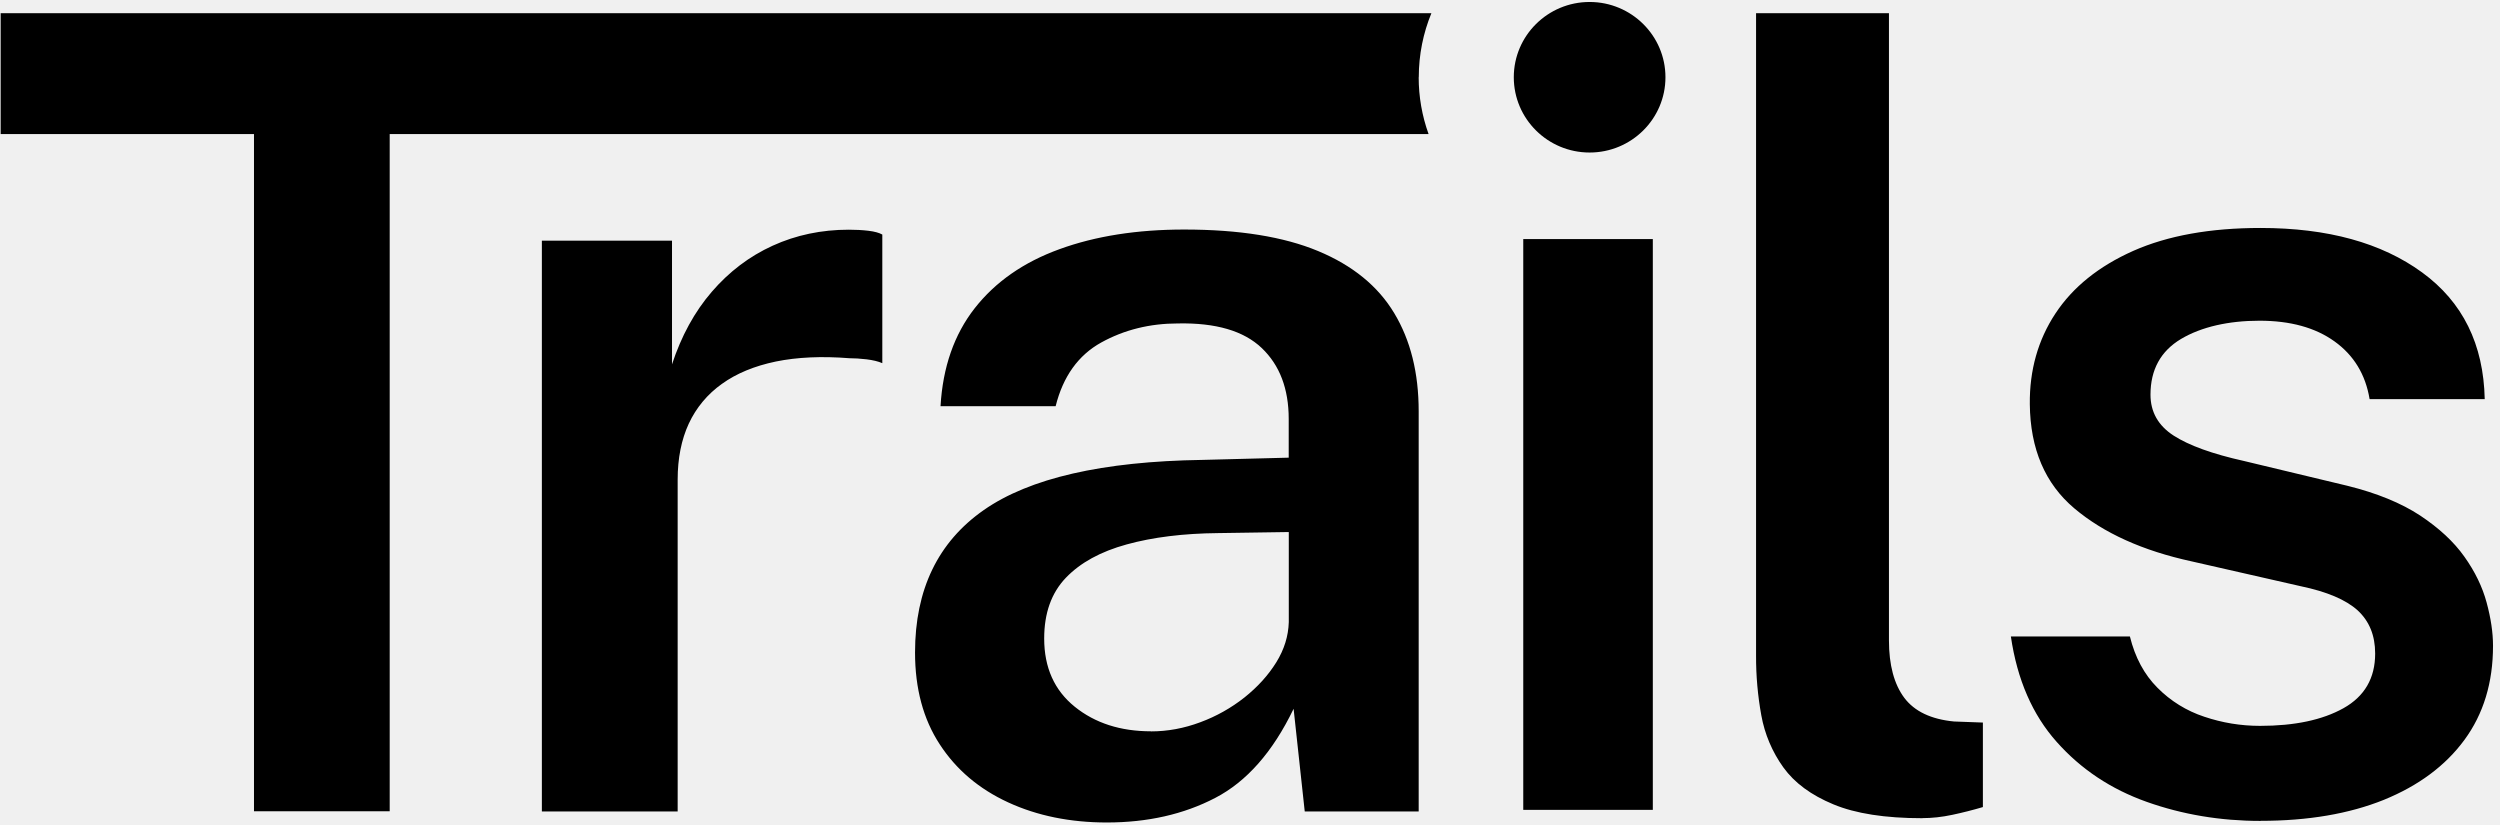
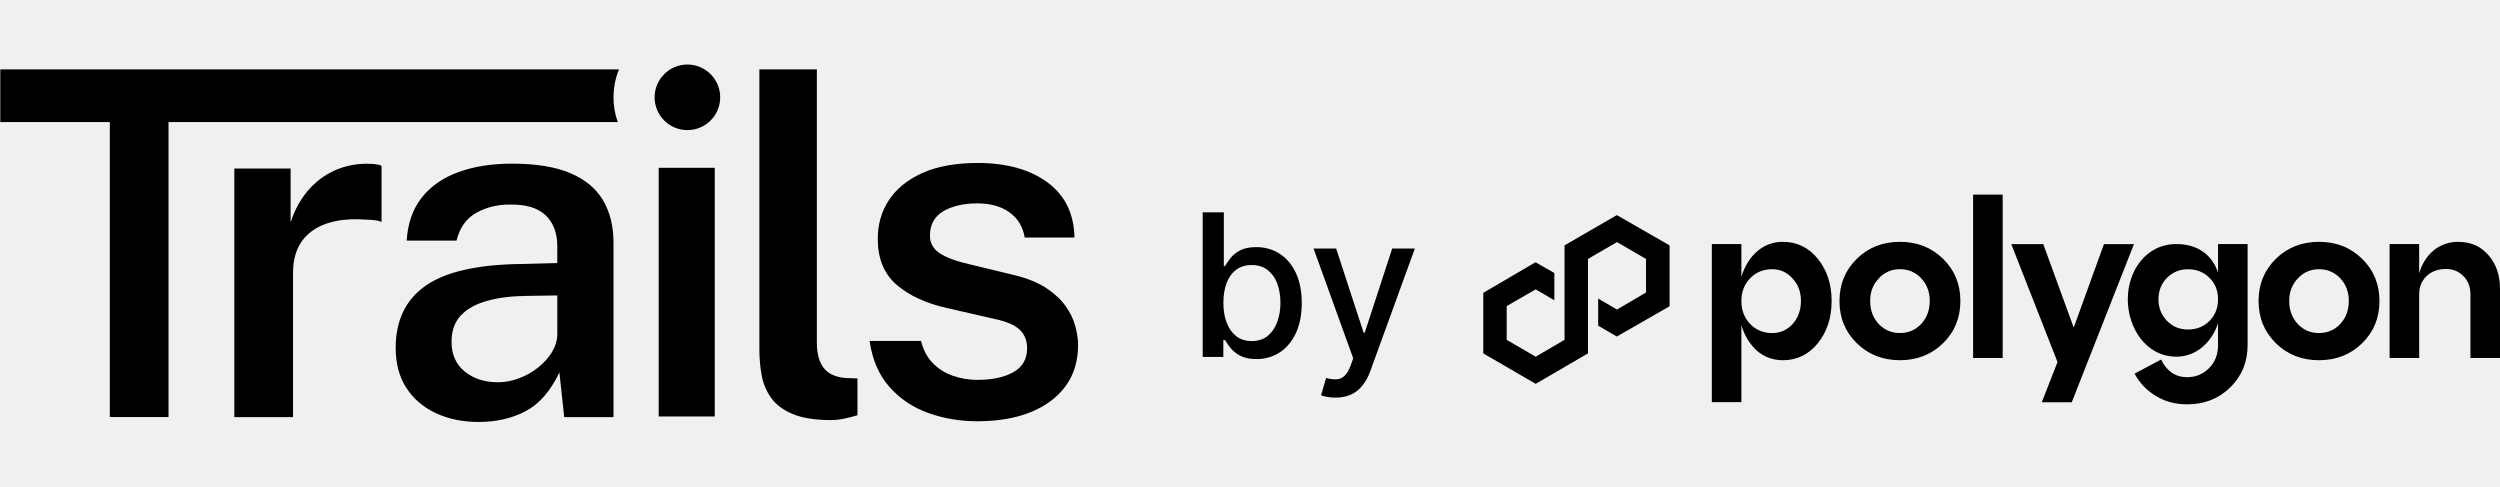
- <svg xmlns="http://www.w3.org/2000/svg" fill="none" viewBox="0 0 188 62">
-   <g fill="#000" clip-path="url(#a)">
-     <path d="M106.692 5.81c0-1.706.337-3.33.949-4.818H.05v9.09H19.1v50.926h10.205V10.081h78.124a12.588 12.588 0 0 1-.744-4.272h.007Z" />
-     <path d="M40.748 61.014V18.098h9.787v9.3c.7-2.127 1.693-3.95 2.992-5.456 1.299-1.507 2.823-2.666 4.578-3.466 1.755-.8 3.666-1.203 5.728-1.203.5 0 .993.025 1.467.08.475.057.825.156 1.05.286v9.672c-.306-.136-.7-.23-1.193-.291-.487-.056-.912-.081-1.274-.081-2.087-.167-3.942-.08-5.54.248-1.606.335-2.961.893-4.054 1.68a7.555 7.555 0 0 0-2.492 2.989c-.556 1.202-.837 2.61-.837 4.216V61.02H40.754l-.006-.006ZM83.238 61.851c-2.754 0-5.234-.502-7.426-1.513-2.192-1.01-3.904-2.461-5.14-4.358-1.243-1.897-1.861-4.198-1.861-6.913 0-4.73 1.723-8.302 5.165-10.708 3.441-2.405 8.931-3.664 16.451-3.775l6.484-.168v-2.908c0-2.269-.675-4.048-2.03-5.338-1.356-1.29-3.448-1.903-6.296-1.847-2.117 0-4.041.477-5.771 1.432-1.724.955-2.873 2.554-3.43 4.792h-8.656c.169-2.932 1.024-5.394 2.573-7.371 1.55-1.978 3.673-3.46 6.377-4.44 2.705-.985 5.828-1.475 9.369-1.475 4.129 0 7.489.54 10.075 1.618 2.592 1.079 4.503 2.635 5.727 4.675 1.224 2.033 1.836 4.489 1.836 7.372V61.02h-8.569l-.837-7.719c-1.561 3.243-3.529 5.475-5.896 6.703-2.367 1.233-5.084 1.847-8.157 1.847h.012Zm3.305-6.85c1.255 0 2.498-.23 3.722-.689a12.096 12.096 0 0 0 3.323-1.866c.993-.794 1.78-1.662 2.386-2.635.6-.967.912-1.978.943-3.032v-6.77l-5.31.08c-2.622.025-4.915.31-6.876.85-1.967.539-3.491 1.376-4.578 2.51-1.087 1.135-1.63 2.654-1.63 4.57 0 2.182.768 3.894 2.298 5.127 1.53 1.234 3.442 1.848 5.734 1.848l-.013.006ZM114.549 60.903V17.98h9.743v42.923h-9.743ZM144.56 61.529c-2.792 0-5.022-.347-6.689-1.042-1.674-.694-2.929-1.618-3.766-2.784a9.63 9.63 0 0 1-1.656-3.918 24.574 24.574 0 0 1-.393-4.464V.992h9.993v47.163c0 1.854.388 3.293 1.15 4.316.768 1.023 2.017 1.618 3.741 1.785l2.173.08v6.356a30.25 30.25 0 0 1-2.298.583c-.781.167-1.53.248-2.255.248v.006ZM169.987 61.733c-3.011 0-5.859-.477-8.551-1.432s-4.946-2.455-6.77-4.507c-1.824-2.046-2.973-4.687-3.448-7.93h8.951c.387 1.575 1.08 2.864 2.073 3.856a8.828 8.828 0 0 0 3.517 2.177c1.355.458 2.754.688 4.197.688 2.592 0 4.684-.44 6.271-1.327 1.586-.887 2.385-2.257 2.385-4.11 0-1.358-.437-2.431-1.311-3.243-.881-.8-2.305-1.408-4.291-1.823l-8.195-1.866c-3.678-.8-6.62-2.127-8.825-3.987-2.199-1.854-3.317-4.47-3.348-7.843-.025-2.542.612-4.817 1.924-6.807 1.312-1.99 3.267-3.56 5.852-4.712 2.592-1.147 5.784-1.724 9.575-1.724 5.047 0 9.094 1.116 12.148 3.342 3.055 2.226 4.622 5.4 4.71 9.53h-8.657c-.306-1.855-1.187-3.3-2.636-4.34-1.449-1.042-3.329-1.557-5.646-1.557-2.317 0-4.36.459-5.896 1.37-1.53.912-2.299 2.313-2.299 4.191 0 1.302.581 2.325 1.737 3.076 1.155.744 2.917 1.382 5.29 1.91l7.776 1.865c2.23.552 4.054 1.302 5.478 2.239 1.418.942 2.529 1.971 3.323 3.093.799 1.123 1.355 2.27 1.673 3.448.319 1.178.481 2.263.481 3.255 0 2.771-.718 5.127-2.154 7.08-1.437 1.953-3.461 3.447-6.065 4.507-2.605 1.048-5.69 1.575-9.263 1.575v.019l-.006-.013ZM119.539 11.47c3.148 0 5.703-2.536 5.703-5.66 0-3.125-2.555-5.661-5.703-5.661s-5.702 2.536-5.702 5.66c0 3.125 2.554 5.661 5.702 5.661Z" />
+ <svg xmlns="http://www.w3.org/2000/svg" width="185" height="36" viewBox="0 0 185 36" fill="none">
+   <mask id="mask0_5078_51836" style="mask-type:luminance" maskUnits="userSpaceOnUse" x="0" y="4" width="80" height="28">
+     <path d="M0 4.711H80V31.289H0V4.711Z" fill="white" />
+   </mask>
+   <g mask="url(#mask0_5078_51836)">
+     <path d="M45.401 7.201C45.401 6.47 45.544 5.774 45.805 5.136H0.021V9.033H8.128V30.864H12.471V9.033H45.715C45.505 8.445 45.398 7.825 45.398 7.201H45.401Z" fill="black" />
+     <path d="M17.34 30.866V12.469H21.505V16.456C21.802 15.544 22.225 14.763 22.778 14.117C23.331 13.471 23.979 12.974 24.726 12.631C25.473 12.288 26.286 12.116 27.163 12.116C27.376 12.116 27.586 12.126 27.788 12.15C27.99 12.174 28.139 12.216 28.234 12.272V16.419C28.104 16.36 27.936 16.32 27.727 16.294C27.519 16.27 27.338 16.259 27.184 16.259C26.297 16.187 25.507 16.224 24.827 16.365C24.144 16.509 23.567 16.748 23.102 17.086C22.631 17.426 22.281 17.851 22.041 18.367C21.805 18.882 21.685 19.486 21.685 20.174V30.869H17.343L17.34 30.866ZM35.421 31.225C34.249 31.225 33.194 31.01 32.261 30.577C31.328 30.143 30.6 29.521 30.073 28.708C29.544 27.895 29.281 26.909 29.281 25.745C29.281 23.717 30.015 22.186 31.479 21.155C32.944 20.123 35.28 19.584 38.48 19.536L41.239 19.464V18.218C41.239 17.245 40.952 16.482 40.375 15.93C39.798 15.377 38.908 15.114 37.696 15.137C36.795 15.137 35.976 15.342 35.24 15.751C34.507 16.161 34.018 16.846 33.781 17.806H30.097C30.169 16.549 30.533 15.494 31.192 14.646C31.852 13.798 32.755 13.163 33.906 12.743C35.057 12.32 36.386 12.11 37.893 12.11C39.65 12.11 41.079 12.341 42.18 12.804C43.283 13.266 44.096 13.934 44.617 14.808C45.138 15.68 45.398 16.732 45.398 17.968V30.869H41.752L41.396 27.56C40.731 28.95 39.894 29.907 38.887 30.433C37.879 30.962 36.723 31.225 35.416 31.225H35.421ZM36.827 28.288C37.361 28.288 37.89 28.19 38.411 27.993C38.932 27.797 39.405 27.531 39.825 27.193C40.248 26.853 40.582 26.481 40.84 26.064C41.095 25.649 41.228 25.216 41.242 24.764V21.862L38.982 21.896C37.866 21.907 36.891 22.029 36.056 22.26C35.219 22.492 34.57 22.85 34.108 23.337C33.645 23.823 33.414 24.474 33.414 25.296C33.414 26.231 33.741 26.965 34.392 27.494C35.044 28.023 35.857 28.286 36.832 28.286L36.827 28.288ZM48.745 30.819V12.418H52.891V30.819H48.745ZM61.515 31.087C60.327 31.087 59.378 30.938 58.669 30.64C57.956 30.343 57.422 29.947 57.066 29.447C56.71 28.95 56.476 28.387 56.362 27.767C56.248 27.143 56.194 26.508 56.194 25.854V5.136H60.447V25.354C60.447 26.149 60.612 26.765 60.936 27.204C61.263 27.642 61.794 27.898 62.528 27.969L63.453 28.004V30.728C63.134 30.824 62.807 30.906 62.475 30.978C62.142 31.05 61.824 31.084 61.515 31.084V31.087ZM72.335 31.175C71.054 31.175 69.842 30.97 68.697 30.561C67.551 30.151 66.592 29.508 65.816 28.628C65.04 27.751 64.55 26.619 64.349 25.229H68.157C68.322 25.904 68.617 26.457 69.04 26.882C69.462 27.31 69.959 27.621 70.536 27.815C71.113 28.012 71.708 28.11 72.322 28.11C73.425 28.11 74.315 27.922 74.99 27.541C75.665 27.161 76.006 26.574 76.006 25.779C76.006 25.197 75.82 24.737 75.448 24.389C75.073 24.046 74.467 23.786 73.622 23.608L70.135 22.808C68.569 22.465 67.317 21.896 66.379 21.099C65.444 20.304 64.968 19.183 64.954 17.737C64.944 16.647 65.215 15.672 65.773 14.819C66.331 13.965 67.163 13.293 68.263 12.799C69.366 12.307 70.725 12.06 72.338 12.06C74.485 12.06 76.208 12.538 77.507 13.492C78.807 14.446 79.474 15.807 79.511 17.577H75.828C75.697 16.783 75.323 16.163 74.706 15.717C74.089 15.27 73.289 15.05 72.303 15.05C71.317 15.05 70.448 15.246 69.794 15.637C69.143 16.028 68.816 16.628 68.816 17.434C68.816 17.992 69.063 18.43 69.555 18.752C70.047 19.071 70.796 19.345 71.806 19.571L75.115 20.371C76.064 20.607 76.84 20.929 77.446 21.33C78.049 21.734 78.523 22.175 78.86 22.656C79.2 23.137 79.437 23.629 79.572 24.134C79.708 24.639 79.777 25.104 79.777 25.529C79.777 26.718 79.471 27.727 78.86 28.565C78.249 29.402 77.388 30.042 76.279 30.497C75.171 30.946 73.858 31.172 72.338 31.172V31.18L72.335 31.175ZM50.868 9.628C52.208 9.628 53.295 8.541 53.295 7.201C53.295 5.862 52.208 4.775 50.868 4.775C49.529 4.775 48.441 5.862 48.441 7.201C48.441 8.541 49.529 9.628 50.868 9.628Z" fill="black" />
+   </g>
+   <g clip-path="url(#clip0_5078_51836)">
+     <path d="M98.823 29.424C98.609 29.425 98.395 29.406 98.185 29.366C98.038 29.344 97.895 29.305 97.757 29.251L98.133 27.971C98.419 28.048 98.673 28.081 98.896 28.071C99.117 28.063 99.327 27.973 99.486 27.82C99.66 27.663 99.813 27.407 99.946 27.052L100.139 26.519L97.203 18.39H98.875L100.907 24.617H100.991L103.023 18.39H104.7L101.393 27.486C101.259 27.87 101.061 28.228 100.808 28.546C100.582 28.829 100.292 29.054 99.962 29.204C99.602 29.356 99.213 29.431 98.822 29.424M89 26.415V15.715H90.562V19.691H90.656C90.746 19.524 90.877 19.331 91.048 19.111C91.218 18.891 91.455 18.699 91.758 18.536C92.061 18.369 92.462 18.286 92.96 18.286C93.608 18.286 94.186 18.449 94.694 18.776C95.203 19.104 95.602 19.576 95.891 20.192C96.183 20.809 96.329 21.551 96.33 22.418C96.33 23.285 96.185 24.028 95.896 24.648C95.607 25.265 95.21 25.741 94.705 26.075C94.19 26.408 93.588 26.581 92.975 26.571C92.488 26.571 92.09 26.489 91.779 26.326C91.503 26.185 91.258 25.989 91.059 25.751C90.909 25.567 90.774 25.372 90.656 25.166H90.526V26.415H89ZM90.53 22.402C90.53 22.966 90.612 23.461 90.776 23.886C90.94 24.311 91.177 24.644 91.486 24.884C91.796 25.121 92.176 25.239 92.626 25.239C93.092 25.239 93.482 25.116 93.796 24.869C94.109 24.618 94.346 24.278 94.506 23.849C94.677 23.386 94.76 22.895 94.752 22.402C94.752 21.872 94.672 21.397 94.512 20.976C94.375 20.583 94.128 20.237 93.802 19.978C93.488 19.734 93.096 19.612 92.626 19.612C92.173 19.612 91.789 19.729 91.476 19.962C91.166 20.196 90.931 20.522 90.771 20.939C90.611 21.357 90.531 21.845 90.531 22.402M119.645 15.918L115.776 18.158V25.148L113.642 26.395L111.494 25.147V22.65L113.642 21.414L115.022 22.221V20.203L113.63 19.406L109.763 21.671V26.151L113.643 28.404L117.51 26.151V19.162L119.658 17.914L121.804 19.162V21.646L119.658 22.906L118.265 22.092V24.1L119.645 24.903L123.55 22.663V18.158L119.645 15.918Z" fill="black" />
+     <path fill-rule="evenodd" clip-rule="evenodd" d="M146.01 26.491H148.198V14.401H146.01V26.491ZM131.943 17.897C132.98 17.897 133.839 18.316 134.52 19.155C135.2 19.994 135.54 21.034 135.54 22.276C135.539 23.518 135.199 24.558 134.52 25.397C133.838 26.236 132.979 26.656 131.943 26.656C131.207 26.656 130.57 26.427 130.031 25.969C129.501 25.501 129.111 24.869 128.863 24.074V29.759H126.675V18.06H128.863V20.478C129.111 19.683 129.5 19.056 130.031 18.598C130.559 18.135 131.241 17.885 131.943 17.897ZM131.147 24.646C131.741 24.646 132.244 24.422 132.654 23.976C133.064 23.518 133.269 22.951 133.27 22.276C133.27 21.601 133.065 21.056 132.654 20.609C132.244 20.151 131.741 19.922 131.147 19.922C130.487 19.922 129.942 20.145 129.51 20.592C129.078 21.038 128.862 21.599 128.862 22.275C128.862 22.95 129.078 23.517 129.51 23.975C129.942 24.422 130.487 24.646 131.147 24.646ZM136.121 22.275C136.121 23.517 136.547 24.557 137.401 25.396C138.255 26.235 139.32 26.655 140.595 26.655C141.87 26.655 142.935 26.235 143.789 25.396C144.643 24.556 145.069 23.517 145.069 22.276C145.069 21.033 144.642 19.992 143.789 19.154C142.935 18.315 141.871 17.896 140.595 17.896C139.319 17.896 138.255 18.315 137.402 19.154C136.548 19.992 136.122 21.033 136.122 22.275M139.024 23.975C138.602 23.517 138.392 22.95 138.392 22.275C138.392 21.6 138.602 21.055 139.024 20.608C139.221 20.387 139.463 20.211 139.734 20.092C140.006 19.973 140.3 19.915 140.596 19.921C141.222 19.921 141.747 20.144 142.169 20.591C142.591 21.038 142.801 21.599 142.801 22.274C142.8 22.949 142.589 23.516 142.169 23.974C141.747 24.421 141.222 24.644 140.596 24.644C140.301 24.65 140.009 24.593 139.738 24.478C139.467 24.362 139.223 24.191 139.024 23.974M168.414 25.395C167.56 24.556 167.134 23.516 167.134 22.275C167.134 21.032 167.56 19.991 168.414 19.153C169.268 18.314 170.333 17.895 171.609 17.895C172.884 17.895 173.948 18.315 174.8 19.155C175.653 19.994 176.08 21.035 176.08 22.276C176.08 23.517 175.653 24.558 174.8 25.397C173.946 26.236 172.882 26.656 171.607 26.656C170.331 26.656 169.267 26.236 168.413 25.397M169.402 22.277C169.402 22.951 169.612 23.517 170.033 23.975C170.455 24.422 170.979 24.645 171.606 24.645C172.232 24.645 172.757 24.422 173.179 23.975C173.6 23.518 173.811 22.952 173.811 22.276C173.811 21.6 173.6 21.039 173.179 20.594C172.979 20.377 172.736 20.205 172.464 20.09C172.193 19.974 171.901 19.918 171.606 19.924C171.31 19.918 171.016 19.976 170.744 20.094C170.473 20.213 170.23 20.389 170.033 20.61C169.611 21.056 169.401 21.613 169.401 22.278L169.402 22.277ZM181.905 17.897C182.835 17.897 183.58 18.224 184.141 18.877C184.714 19.53 185 20.363 185 21.377V26.49H182.812V21.768C182.812 21.223 182.639 20.776 182.292 20.428C181.947 20.079 181.515 19.905 180.996 19.905C180.412 19.905 179.936 20.079 179.57 20.428C179.203 20.776 179.02 21.223 179.02 21.768V26.49H176.83V18.06H179.018V20.217C179.234 19.498 179.597 18.932 180.105 18.518C180.614 18.107 181.251 17.887 181.905 17.897ZM153.455 24.243L155.691 18.068H157.912L153.31 29.767H151.09L152.257 26.793L148.837 18.068H151.203L153.455 24.243ZM164.135 18.06V20.173C163.679 18.794 162.553 18.06 161.055 18.06C158.794 18.06 157.456 20.051 157.456 22.145C157.456 24.239 158.784 26.393 161.056 26.393C162.553 26.393 163.679 25.304 164.135 23.926V25.543C164.135 26.23 163.913 26.796 163.47 27.242C163.026 27.689 162.486 27.912 161.85 27.912C160.984 27.912 160.341 27.476 159.92 26.605L157.96 27.65C158.324 28.333 158.867 28.903 159.532 29.3C160.213 29.714 160.985 29.921 161.849 29.921C163.124 29.922 164.189 29.502 165.043 28.663C165.897 27.823 166.323 26.783 166.323 25.542V18.06H164.135ZM163.503 23.747C163.081 24.172 162.551 24.384 161.915 24.384C161.278 24.384 160.78 24.172 160.359 23.747C159.937 23.311 159.727 22.778 159.727 22.147C159.727 21.514 159.937 20.985 160.359 20.561C160.78 20.136 161.299 19.924 161.915 19.924C162.532 19.924 163.083 20.136 163.503 20.561C163.925 20.974 164.135 21.503 164.135 22.146C164.135 22.789 163.924 23.323 163.503 23.747Z" fill="black" />
  </g>
  <defs>
-     <clipPath id="a">
-       <path fill="#fff" d="M0 0h188v62H0z" />
+     <clipPath id="clip0_5078_51836">
+       <rect width="96" height="16" fill="white" transform="translate(89 14)" />
    </clipPath>
  </defs>
</svg>
